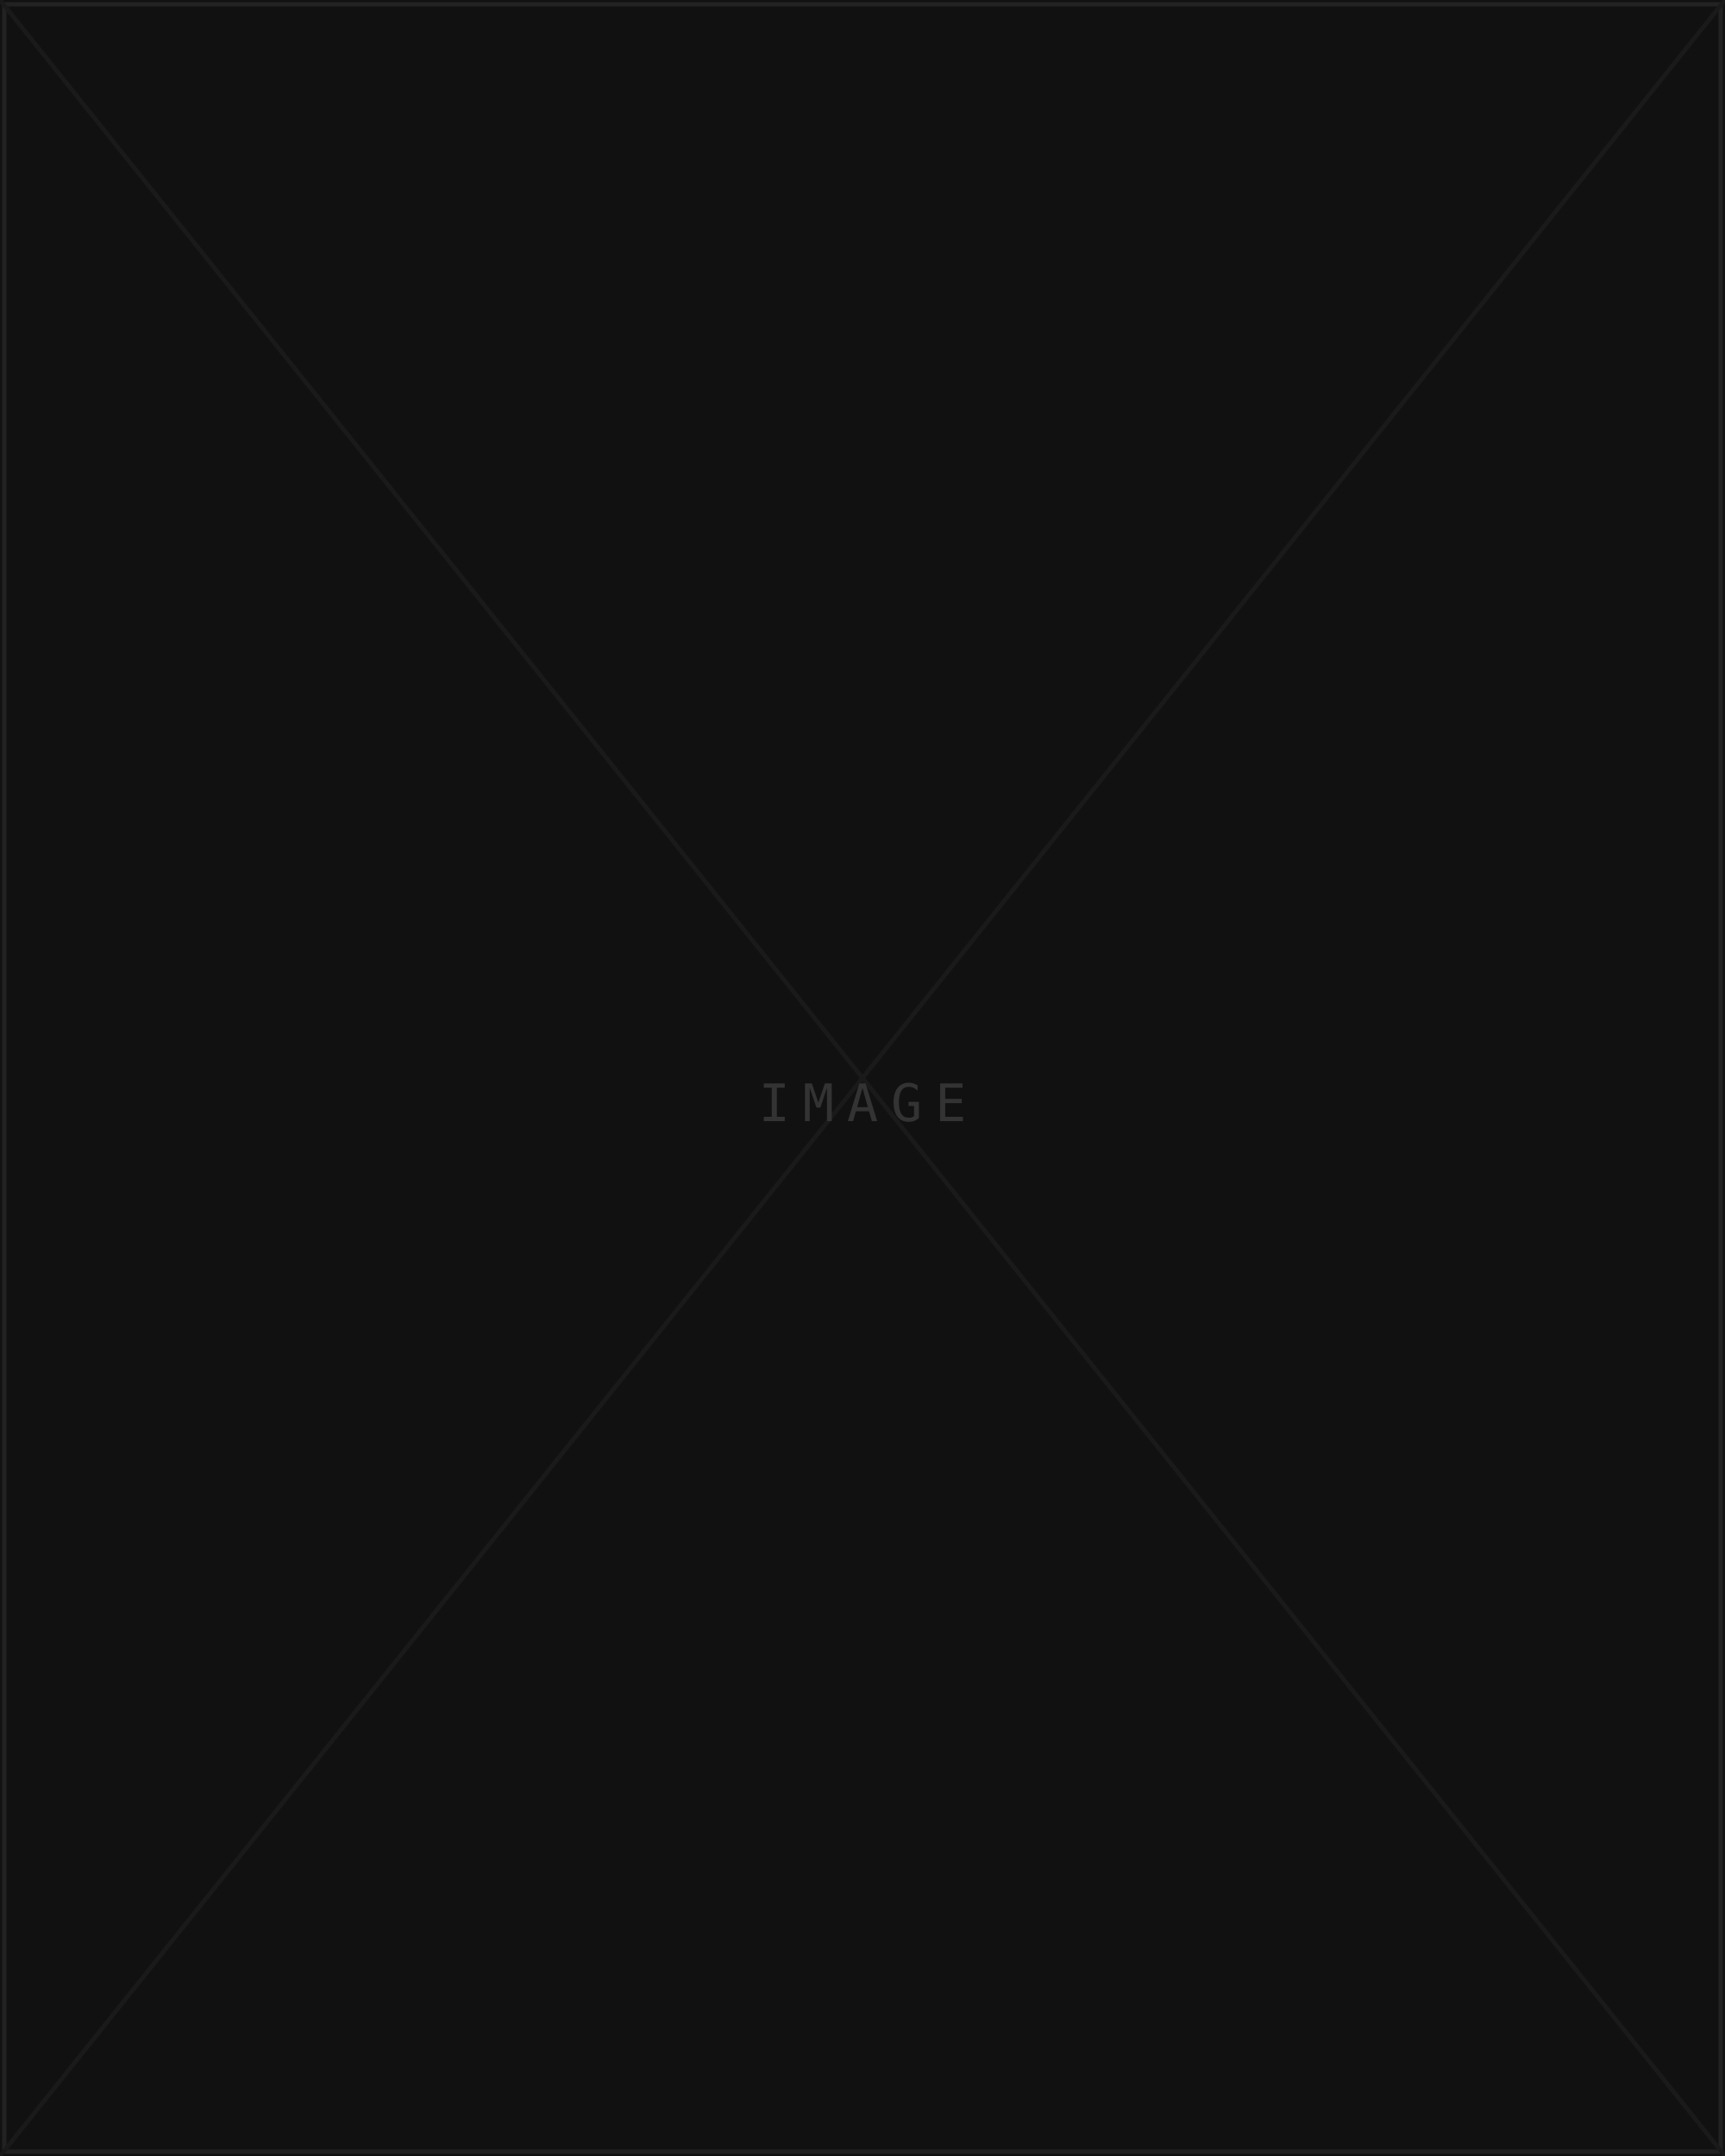
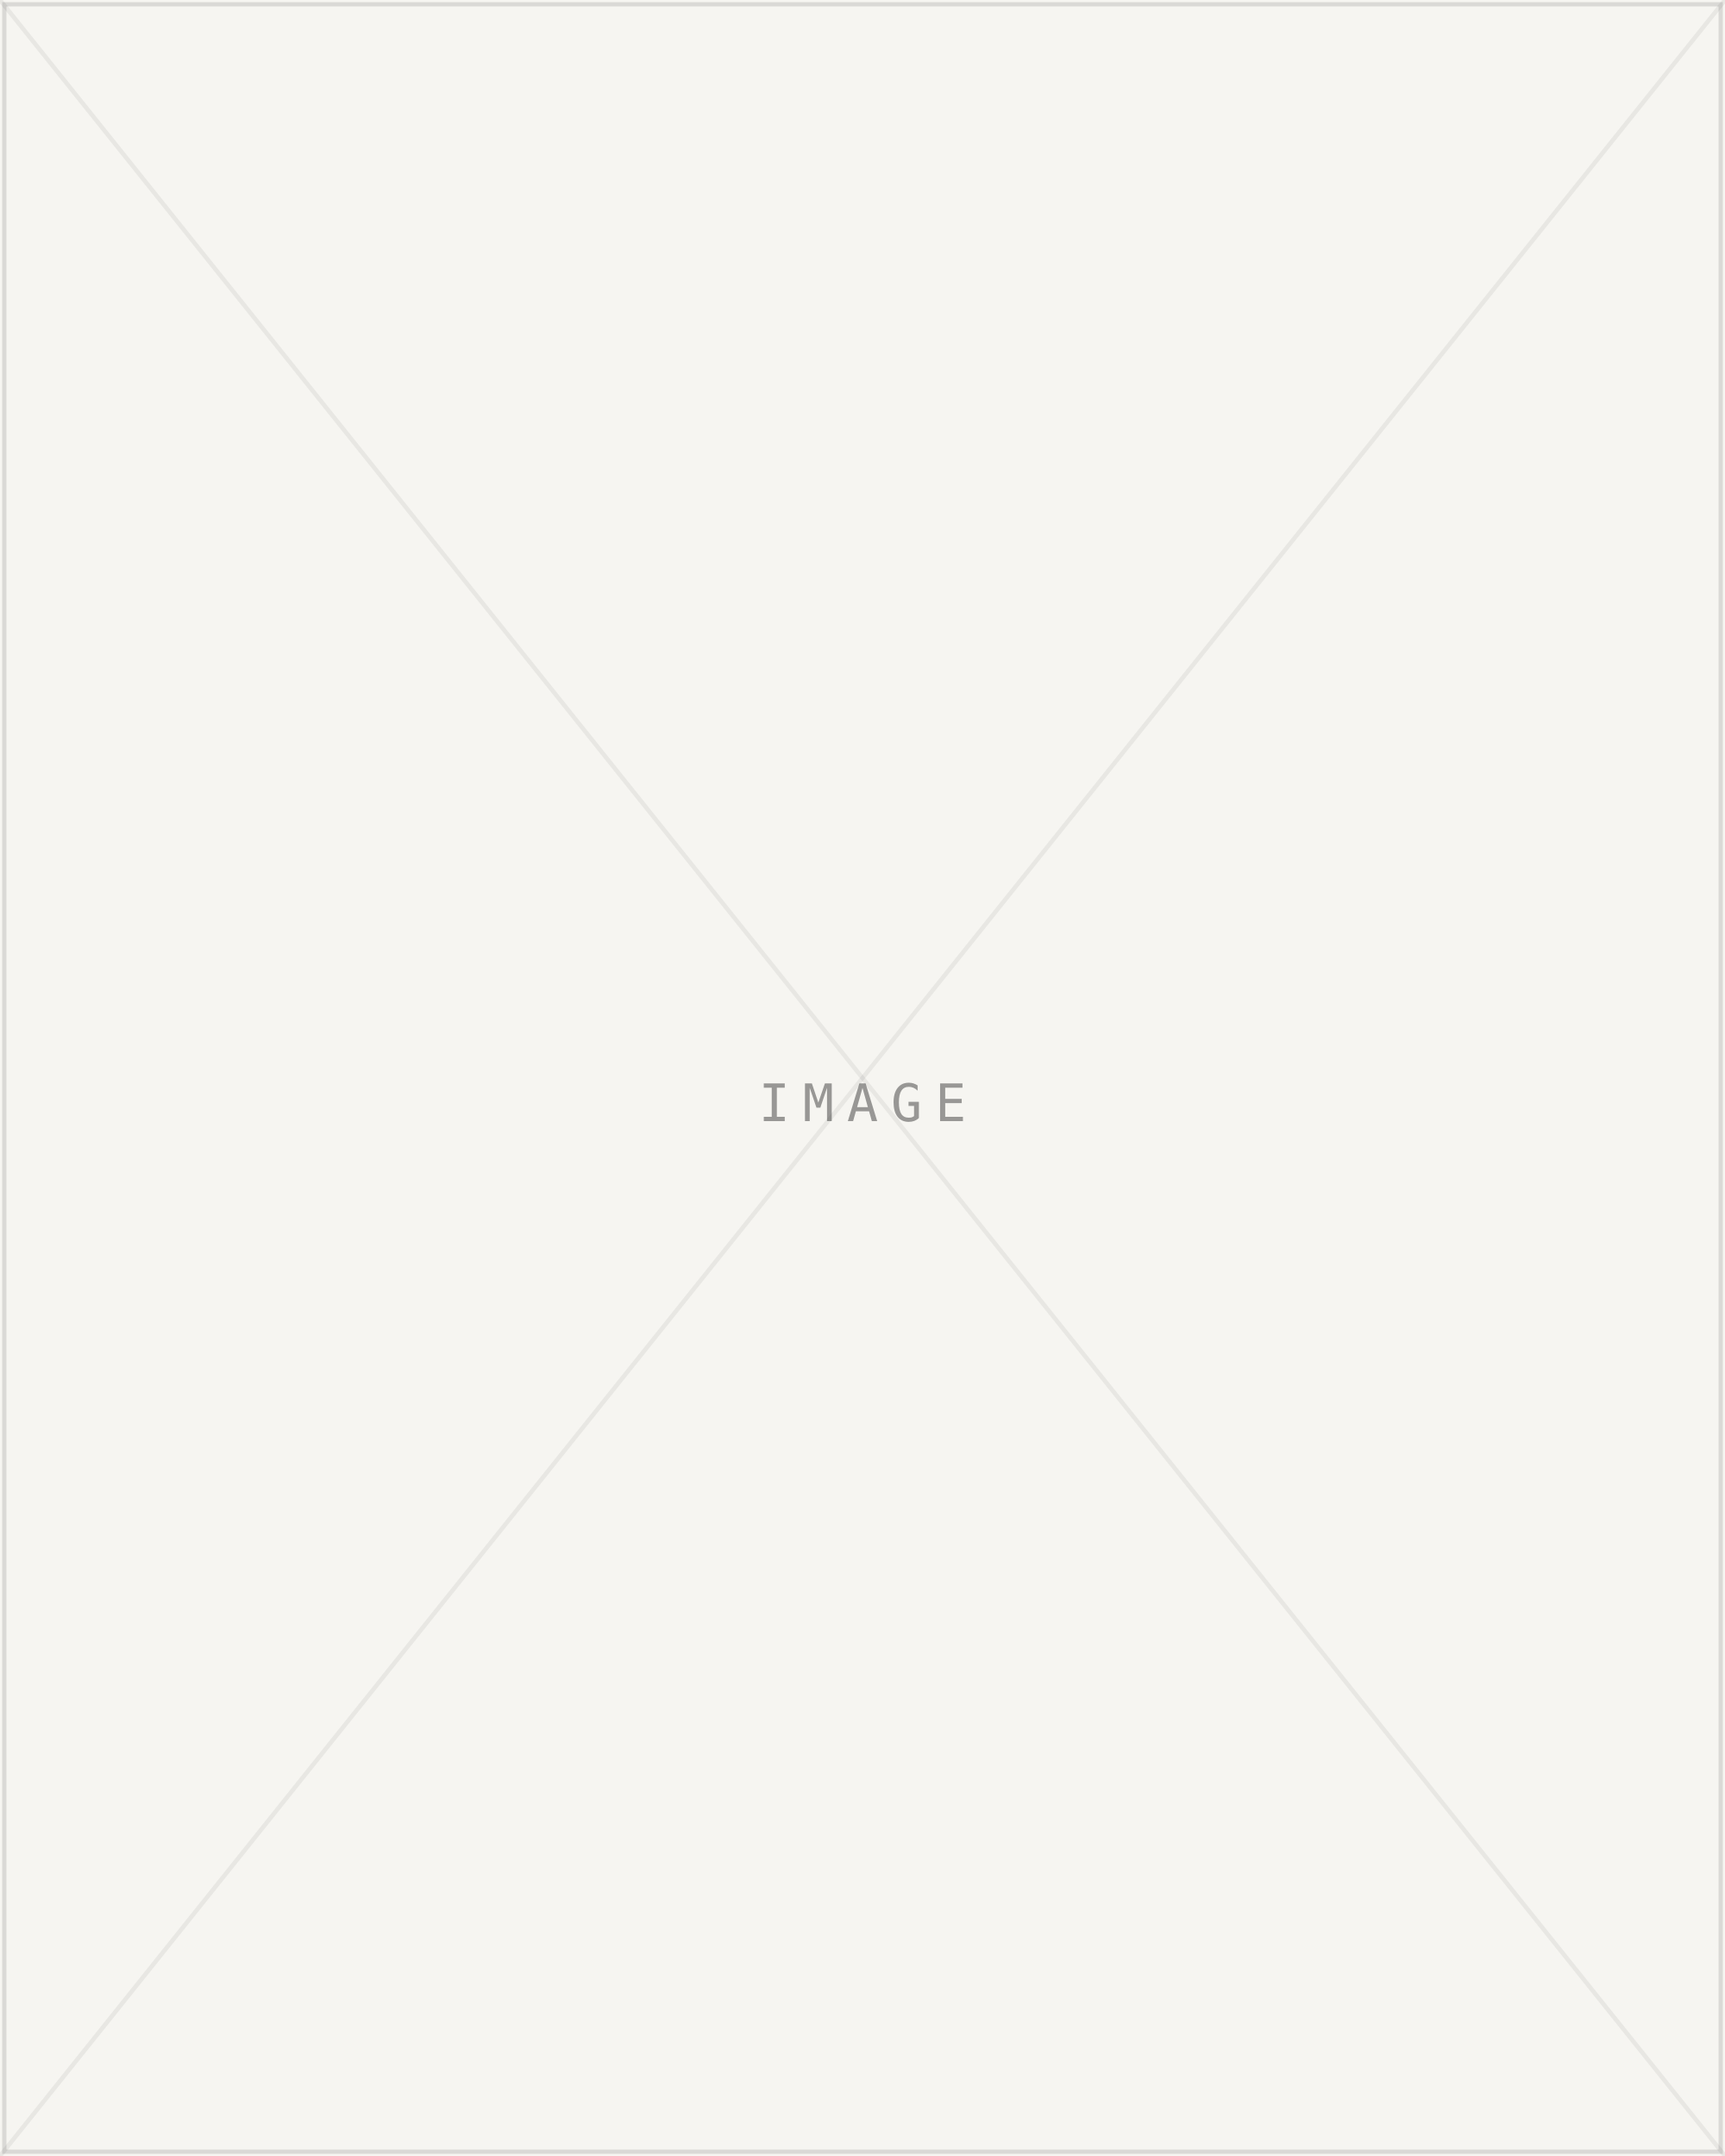
<svg xmlns="http://www.w3.org/2000/svg" viewBox="0 0 400 500" fill="none">
-   <rect width="400" height="500" fill="#111111" />
-   <rect x="1" y="1" width="398" height="498" stroke="#222222" stroke-width="1" />
-   <line x1="0" y1="0" x2="400" y2="500" stroke="#1a1a1a" stroke-width="1" />
-   <line x1="400" y1="0" x2="0" y2="500" stroke="#1a1a1a" stroke-width="1" />
-   <text x="200" y="260" text-anchor="middle" font-family="monospace" font-size="12" fill="#333333" letter-spacing="3">IMAGE</text>
+   <rect width="400" height="500" fill="#F6F5F1" />
+   <rect x="1" y="1" width="398" height="498" stroke="#0A0A0A" stroke-opacity="0.12" stroke-width="1" />
+   <line x1="0" y1="0" x2="400" y2="500" stroke="#0A0A0A" stroke-opacity="0.06" stroke-width="1" />
+   <line x1="400" y1="0" x2="0" y2="500" stroke="#0A0A0A" stroke-opacity="0.06" stroke-width="1" />
+   <text x="200" y="260" text-anchor="middle" font-family="monospace" font-size="12" fill="#0A0A0A" fill-opacity="0.4" letter-spacing="3">IMAGE</text>
</svg>
